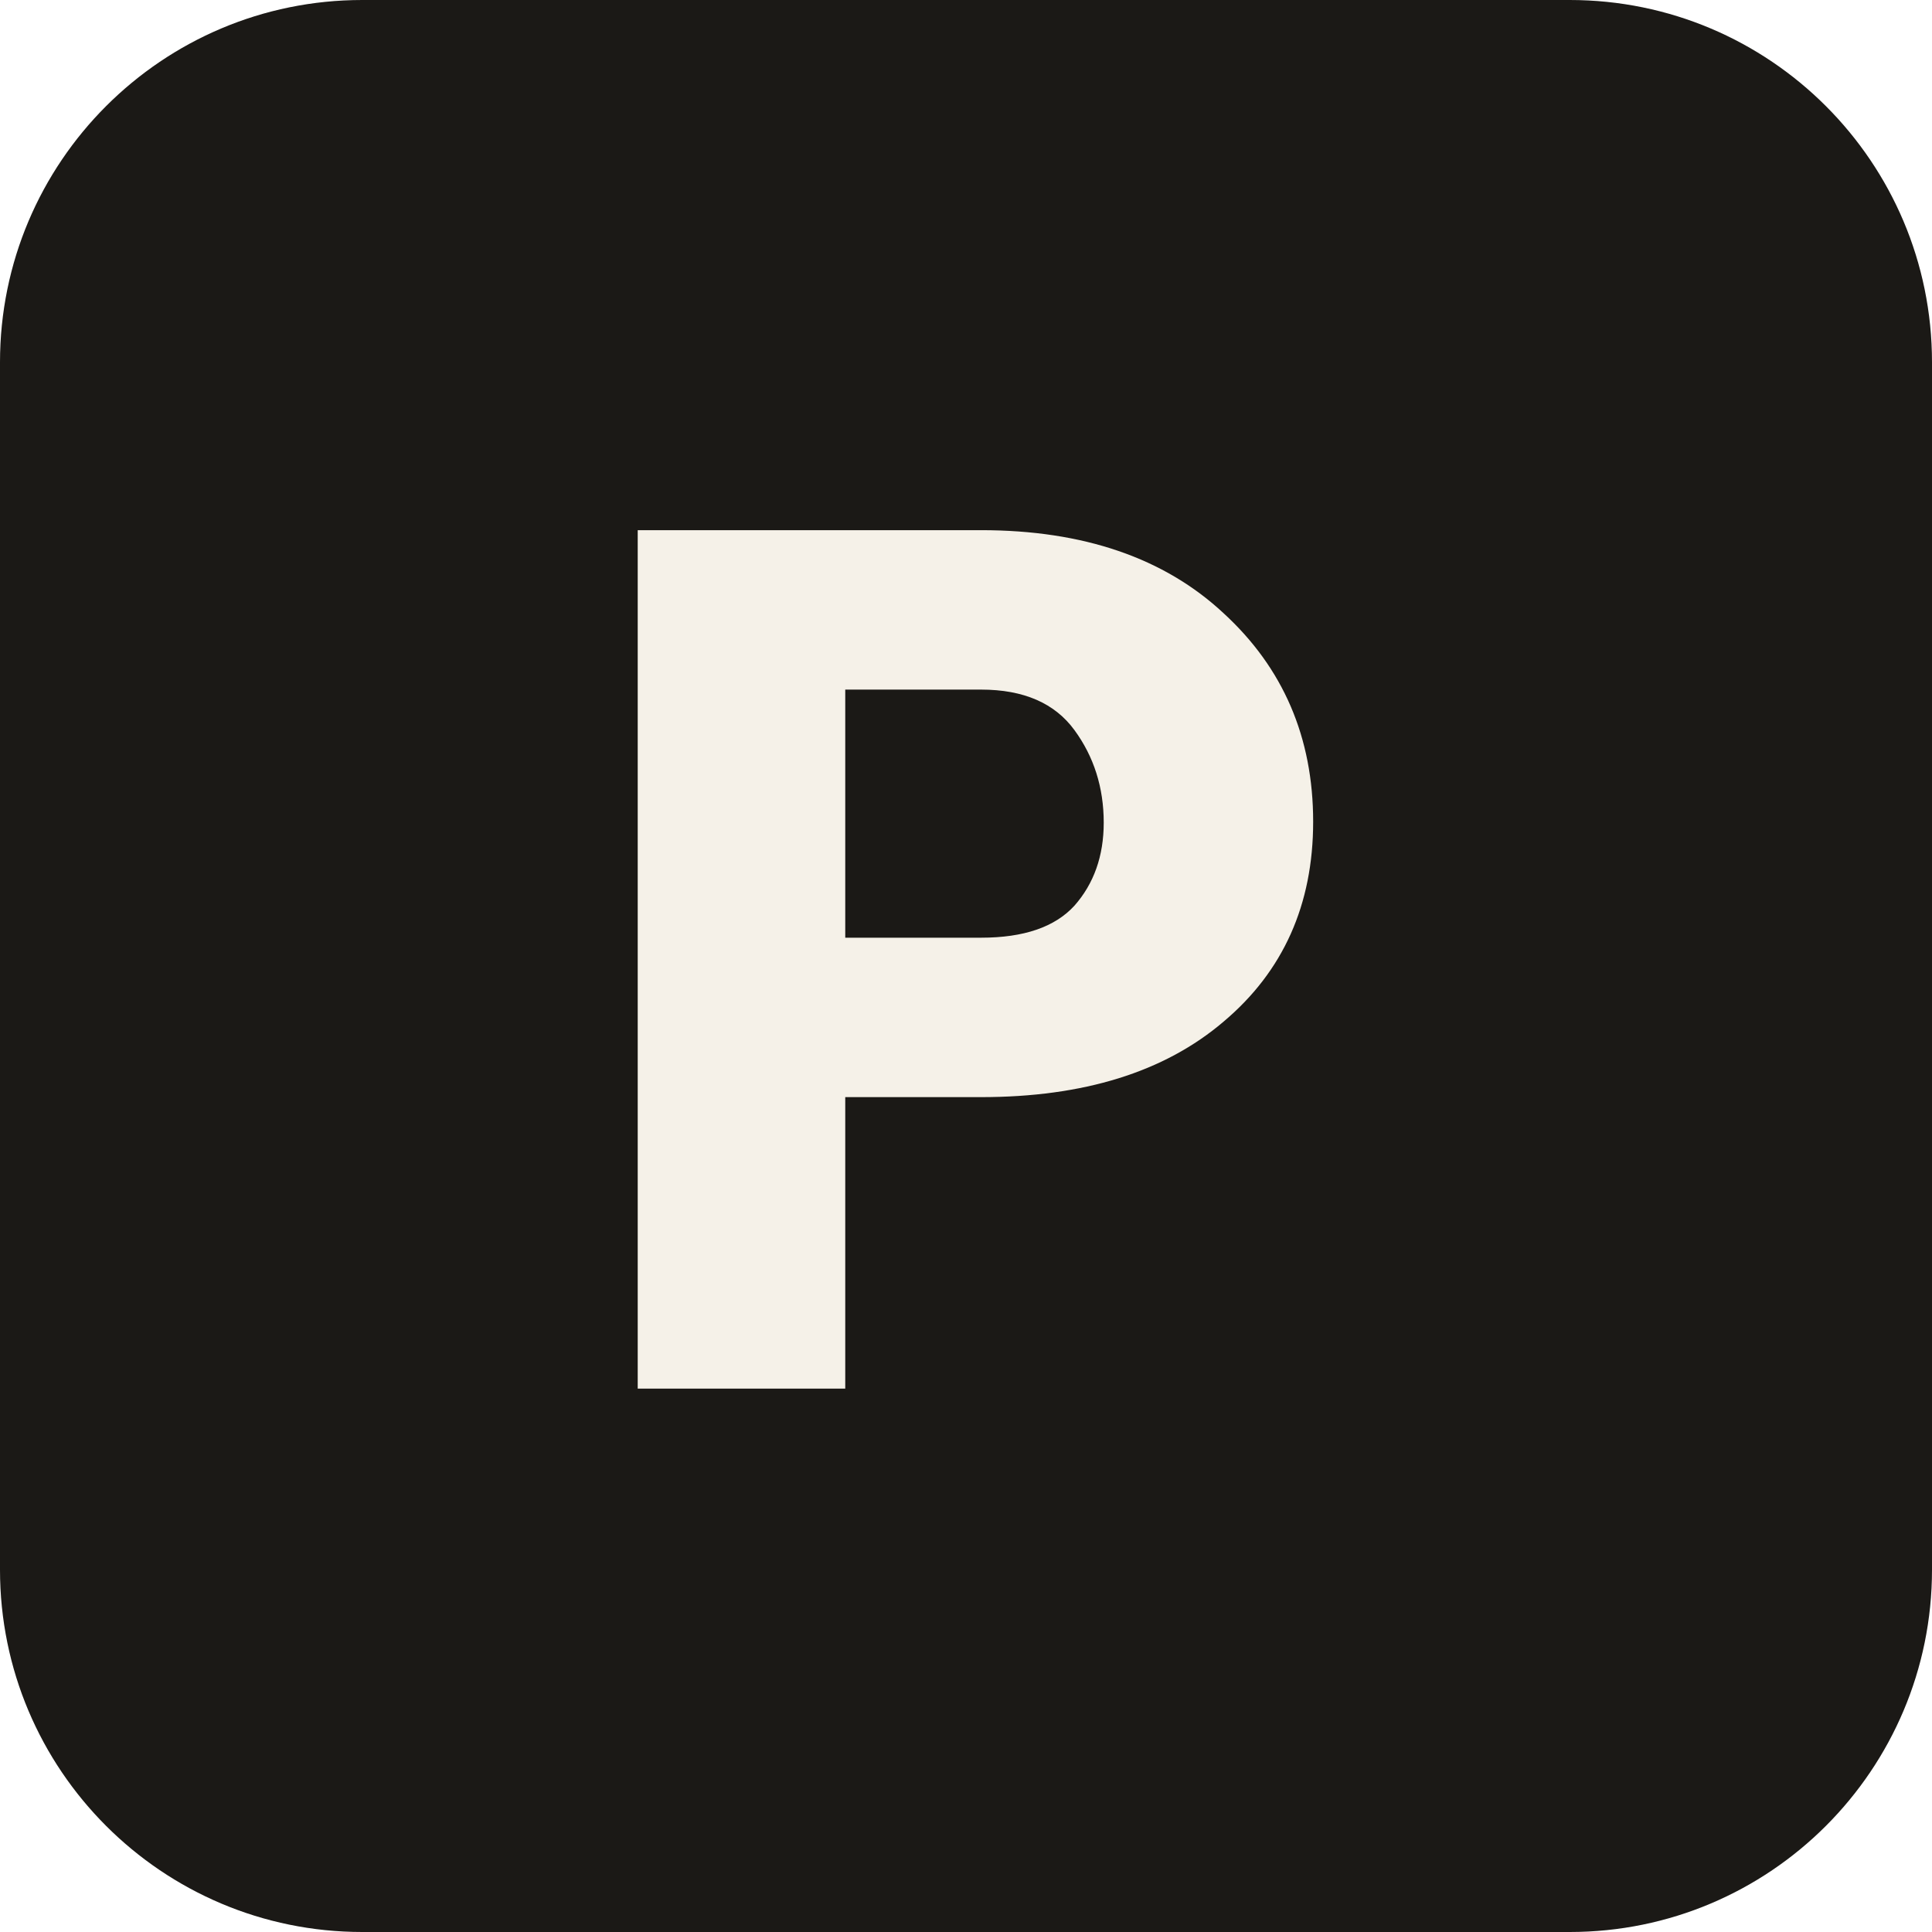
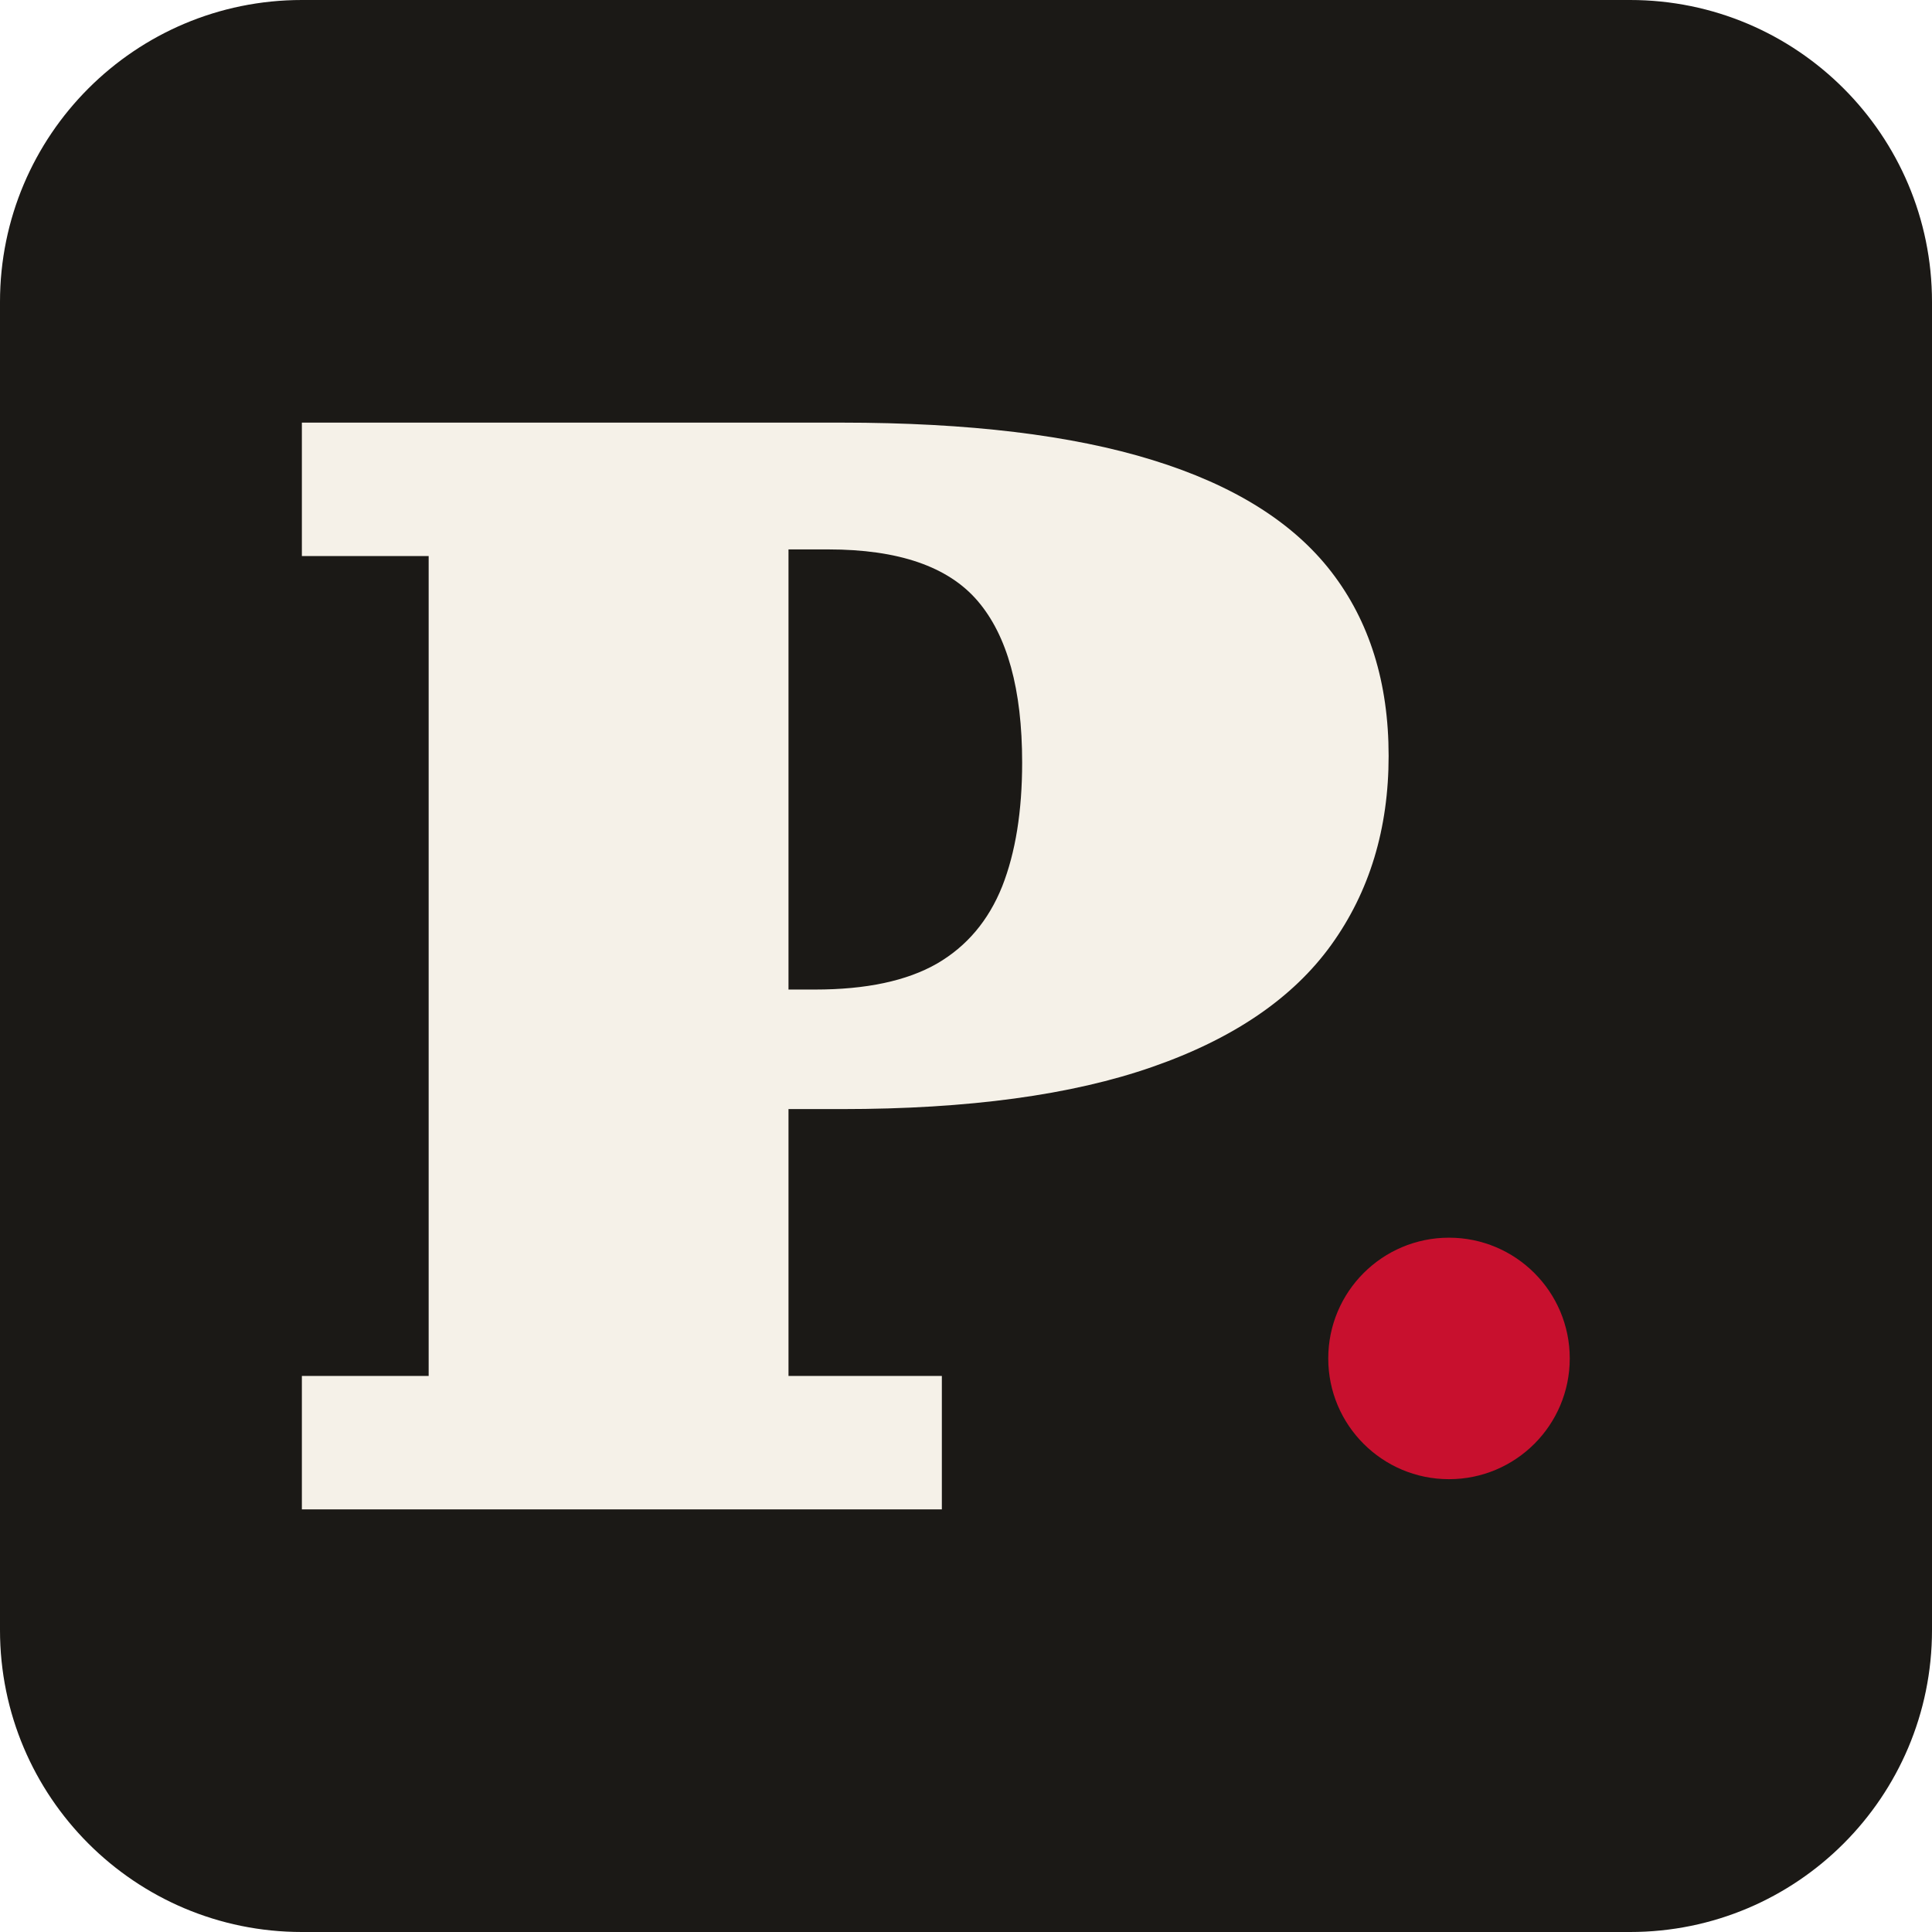
<svg xmlns="http://www.w3.org/2000/svg" viewBox="0 0 32 32" width="32" height="32">
-   <rect width="32" height="32" rx="6" fill="#1B1916" />
-   <text x="16" y="23" font-family="-apple-system, BlinkMacSystemFont, 'Segoe UI', Roboto, Helvetica, Arial, sans-serif" font-size="20" font-weight="800" fill="#F5F1E8" text-anchor="middle">P</text>
+   <style>.t{fill:#1B1916}.l{fill:#F5F1E8}@media (prefers-color-scheme:dark){.t{fill:#F5F1E8}.l{fill:#1B1916}}</style>
+   <rect class="t" width="32" height="32" rx="5" />
+   <path d="M5 25V22.79H8.42H11.74H15.6V25ZM7.1 25Q7.1 23.67 7.1 22.38Q7.1 21.08 7.1 19.77Q7.1 18.46 7.1 17.16V14.84Q7.1 13.52 7.1 12.21Q7.1 10.91 7.1 9.6Q7.1 8.3 7.1 7H13.06Q13.06 8.3 13.06 9.62Q13.06 10.93 13.06 12.22Q13.06 13.52 13.06 14.84V17.16Q13.06 18.46 13.06 19.77Q13.06 21.08 13.06 22.38Q13.06 23.67 13.06 25ZM11.29 18.37V16.39H13.5Q14.77 16.39 15.52 15.96Q16.26 15.53 16.6 14.68Q16.93 13.84 16.93 12.63Q16.93 10.81 16.19 9.95Q15.46 9.1 13.72 9.1H11.74V7H13.94Q17.09 7 19.09 7.62Q21.1 8.24 22.05 9.47Q23 10.7 23 12.52Q23 14.33 22.05 15.65Q21.1 16.97 19.09 17.67Q17.09 18.37 13.94 18.37ZM5 9.21V7H8.42V9.21H7.98Z" class="l" />
+   <circle cx="24.0" cy="22.5" r="2.0" fill="#C8102E" />
</svg>
